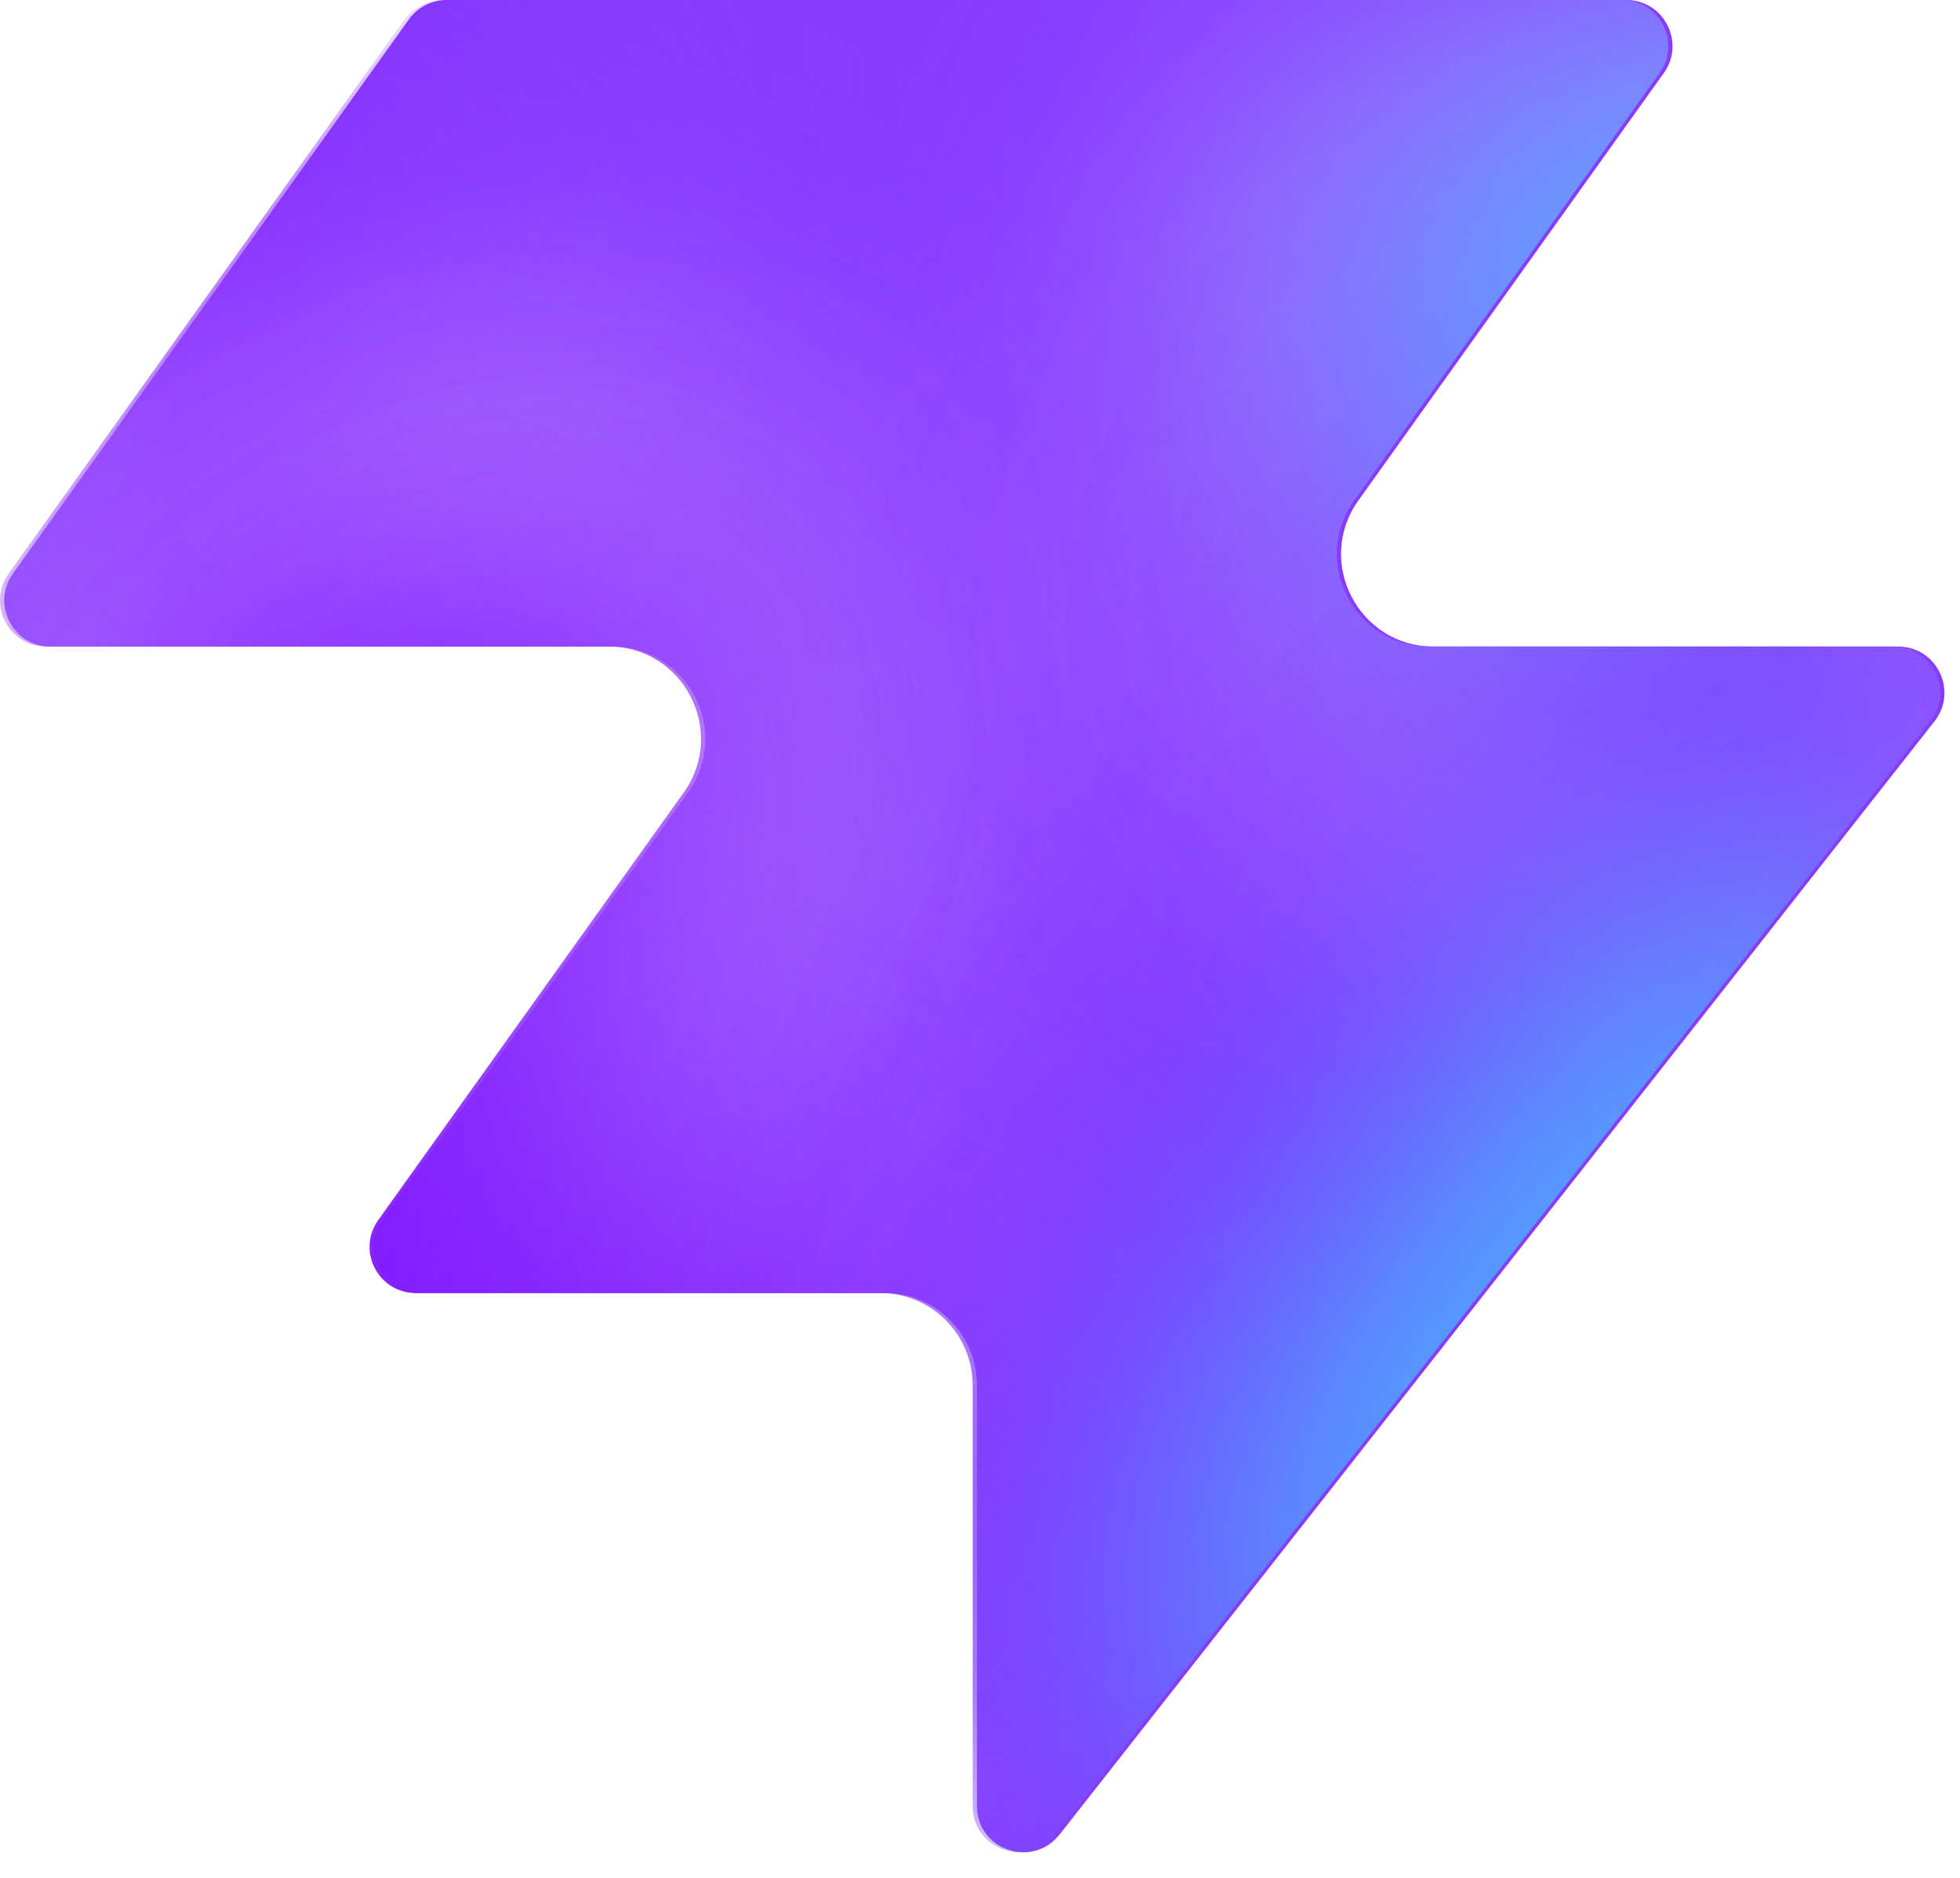
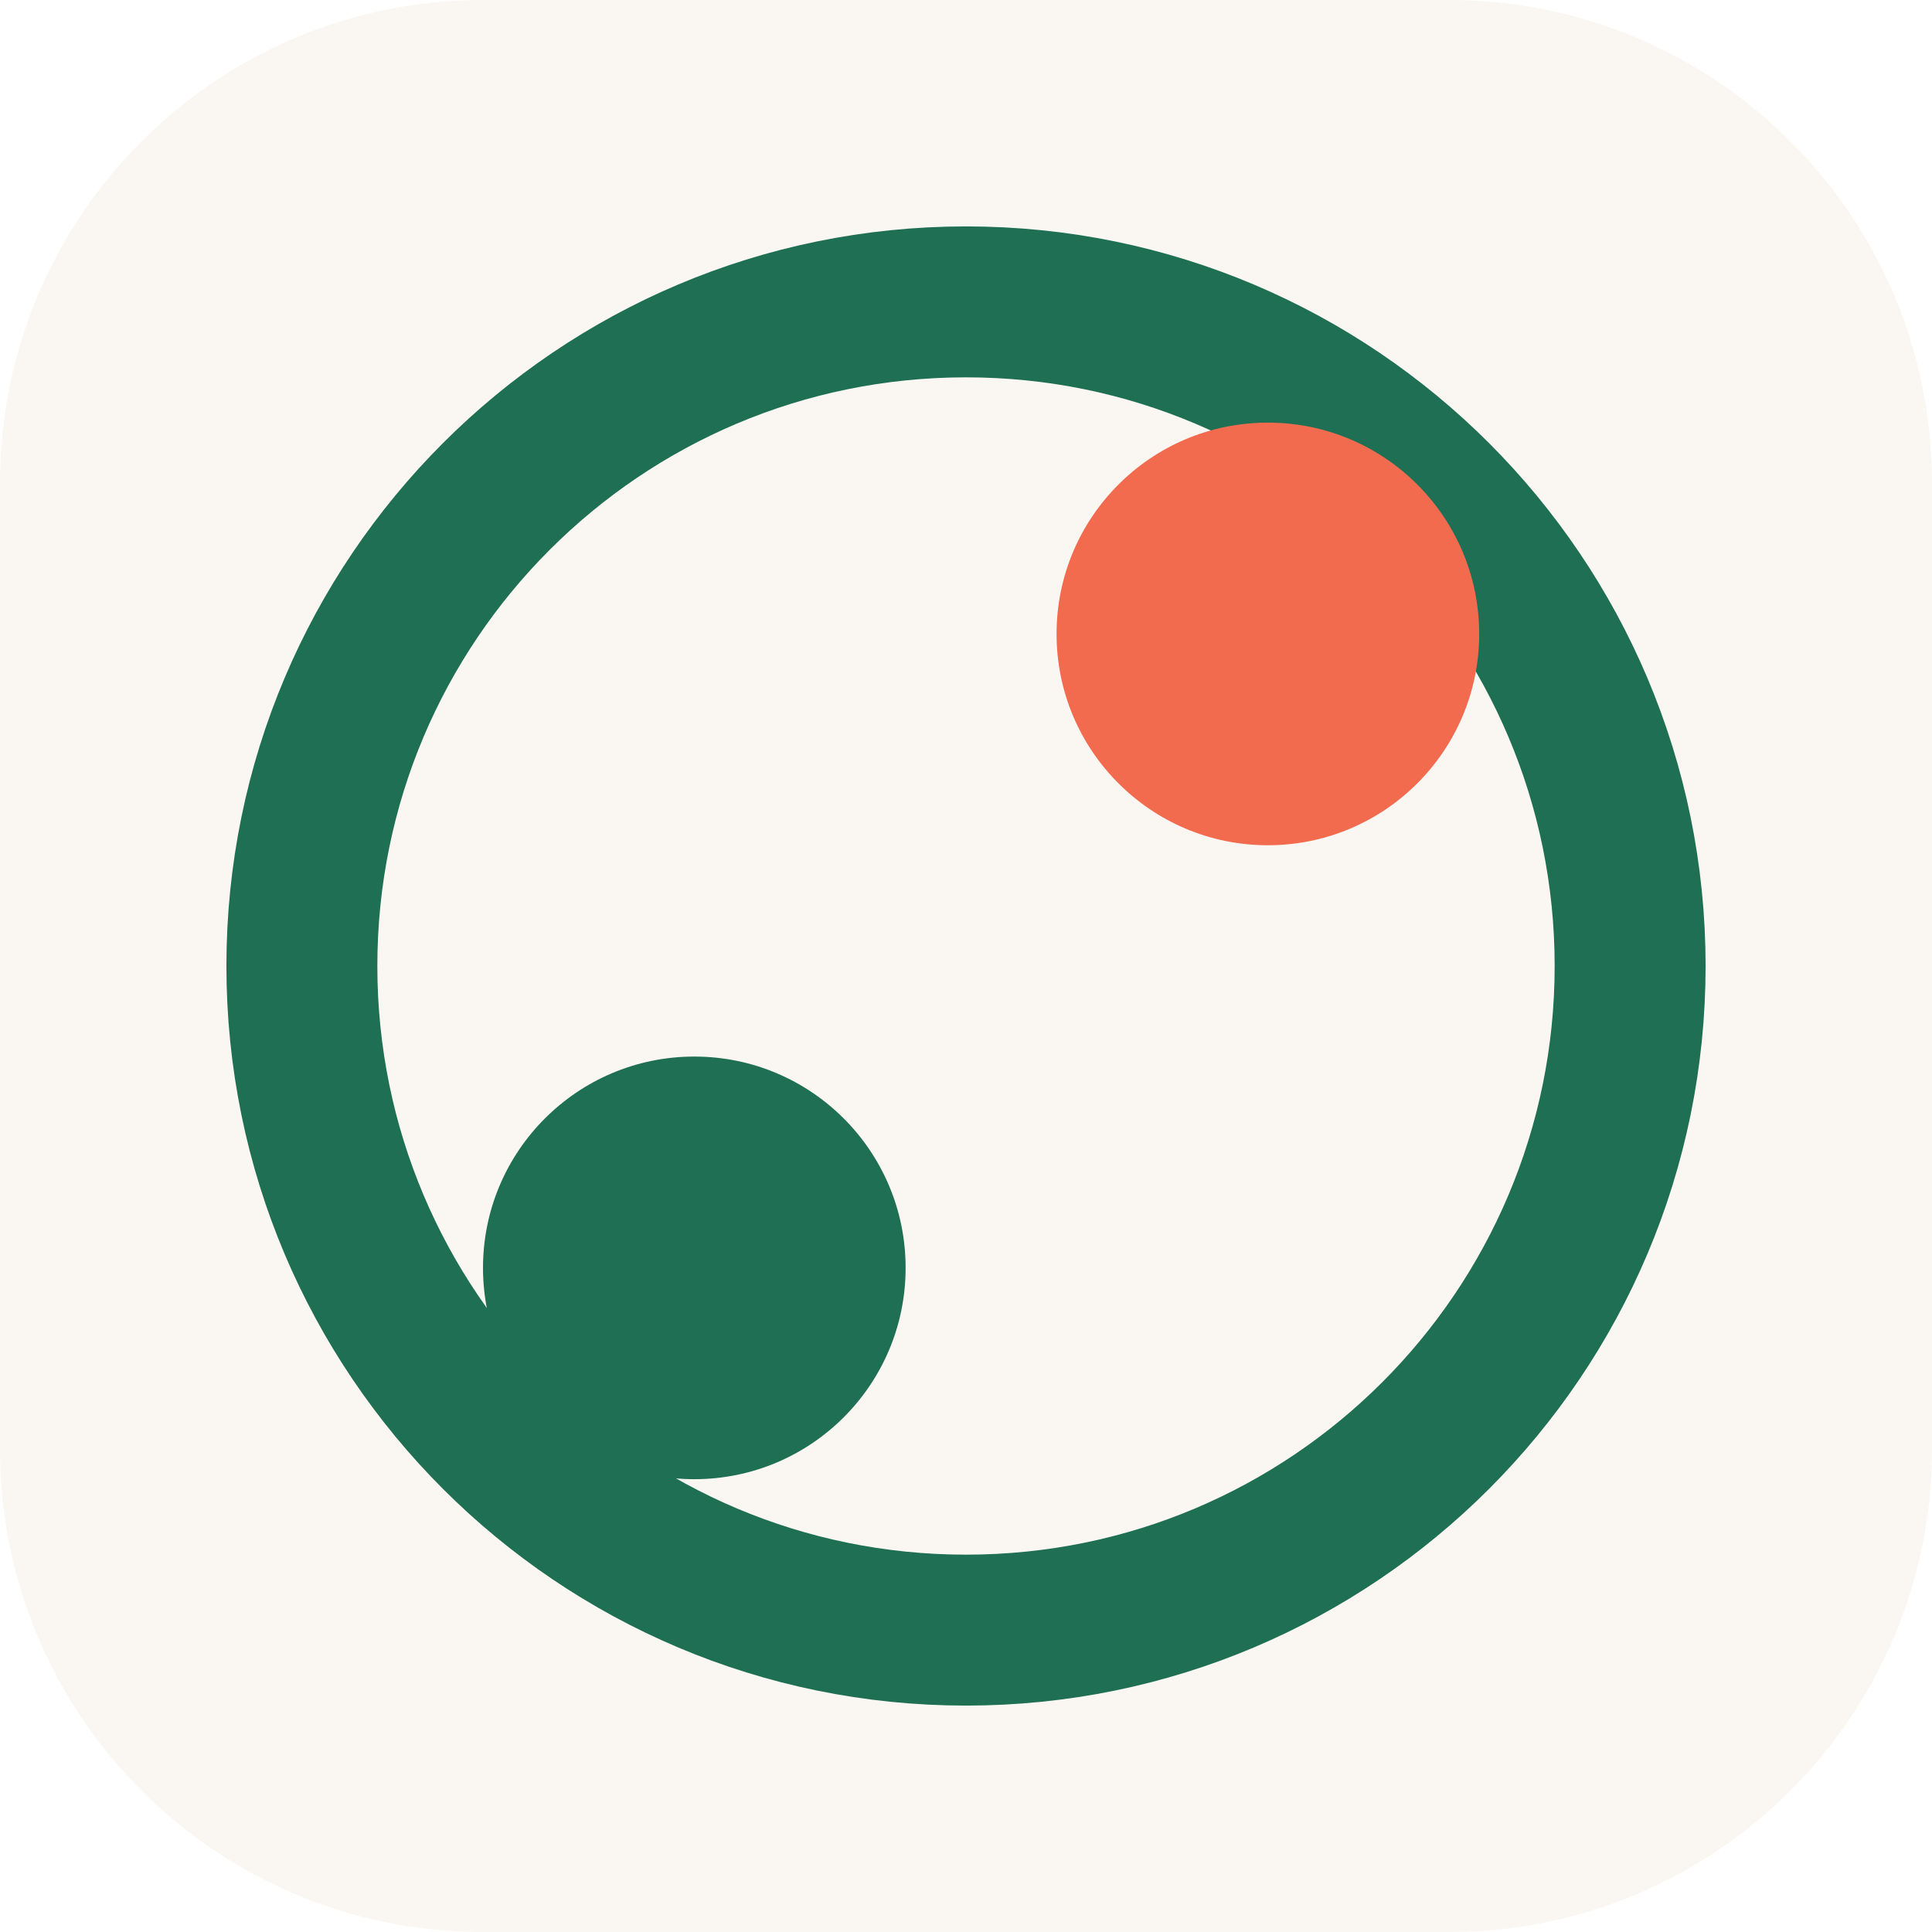
- <svg xmlns="http://www.w3.org/2000/svg" width="48" height="46" fill="none" viewBox="0 0 48 46">
-   <path fill="#863bff" d="M25.946 44.938c-.664.845-2.021.375-2.021-.698V33.937a2.26 2.26 0 0 0-2.262-2.262H10.287c-.92 0-1.456-1.04-.92-1.788l7.48-10.471c1.07-1.497 0-3.578-1.842-3.578H1.237c-.92 0-1.456-1.04-.92-1.788L10.013.474c.214-.297.556-.474.92-.474h28.894c.92 0 1.456 1.04.92 1.788l-7.48 10.471c-1.07 1.498 0 3.579 1.842 3.579h11.377c.943 0 1.473 1.088.89 1.83L25.947 44.94z" style="fill:#863bff;fill:color(display-p3 .525 .23 1);fill-opacity:1" />
-   <mask id="a" width="48" height="46" x="0" y="0" maskUnits="userSpaceOnUse" style="mask-type:alpha">
-     <path fill="#000" d="M25.842 44.938c-.664.844-2.021.375-2.021-.698V33.937a2.26 2.26 0 0 0-2.262-2.262H10.183c-.92 0-1.456-1.04-.92-1.788l7.48-10.471c1.07-1.498 0-3.579-1.842-3.579H1.133c-.92 0-1.456-1.04-.92-1.787L9.91.473c.214-.297.556-.474.92-.474h28.894c.92 0 1.456 1.04.92 1.788l-7.48 10.471c-1.07 1.498 0 3.578 1.842 3.578h11.377c.943 0 1.473 1.088.89 1.832L25.843 44.94z" style="fill:#000;fill-opacity:1" />
-   </mask>
-   <g mask="url(#a)">
-     <g filter="url(#b)">
-       <ellipse cx="5.508" cy="14.704" fill="#ede6ff" rx="5.508" ry="14.704" style="fill:#ede6ff;fill:color(display-p3 .927 .903 1);fill-opacity:1" transform="matrix(.00324 1 1 -.00324 -4.47 31.516)" />
-     </g>
-     <g filter="url(#c)">
-       <ellipse cx="10.399" cy="29.851" fill="#ede6ff" rx="10.399" ry="29.851" style="fill:#ede6ff;fill:color(display-p3 .927 .903 1);fill-opacity:1" transform="matrix(.00324 1 1 -.00324 -39.328 7.883)" />
-     </g>
-     <g filter="url(#d)">
-       <ellipse cx="5.508" cy="30.487" fill="#7e14ff" rx="5.508" ry="30.487" style="fill:#7e14ff;fill:color(display-p3 .492 .077 1);fill-opacity:1" transform="rotate(89.814 -25.913 -14.639)scale(1 -1)" />
-     </g>
-     <g filter="url(#e)">
-       <ellipse cx="5.508" cy="30.599" fill="#7e14ff" rx="5.508" ry="30.599" style="fill:#7e14ff;fill:color(display-p3 .492 .077 1);fill-opacity:1" transform="rotate(89.814 -32.644 -3.334)scale(1 -1)" />
-     </g>
-     <g filter="url(#f)">
-       <ellipse cx="5.508" cy="30.599" fill="#7e14ff" rx="5.508" ry="30.599" style="fill:#7e14ff;fill:color(display-p3 .492 .077 1);fill-opacity:1" transform="matrix(.00324 1 1 -.00324 -34.34 30.47)" />
-     </g>
-     <g filter="url(#g)">
-       <ellipse cx="14.072" cy="22.078" fill="#ede6ff" rx="14.072" ry="22.078" style="fill:#ede6ff;fill:color(display-p3 .927 .903 1);fill-opacity:1" transform="rotate(93.35 24.506 48.493)scale(-1 1)" />
-     </g>
-     <g filter="url(#h)">
-       <ellipse cx="3.47" cy="21.501" fill="#7e14ff" rx="3.47" ry="21.501" style="fill:#7e14ff;fill:color(display-p3 .492 .077 1);fill-opacity:1" transform="rotate(89.009 28.708 47.59)scale(-1 1)" />
-     </g>
-     <g filter="url(#i)">
-       <ellipse cx="3.47" cy="21.501" fill="#7e14ff" rx="3.47" ry="21.501" style="fill:#7e14ff;fill:color(display-p3 .492 .077 1);fill-opacity:1" transform="rotate(89.009 28.708 47.59)scale(-1 1)" />
-     </g>
-     <g filter="url(#j)">
-       <ellipse cx=".387" cy="8.972" fill="#7e14ff" rx="4.407" ry="29.108" style="fill:#7e14ff;fill:color(display-p3 .492 .077 1);fill-opacity:1" transform="rotate(39.51 .387 8.972)" />
-     </g>
-     <g filter="url(#k)">
-       <ellipse cx="47.523" cy="-6.092" fill="#7e14ff" rx="4.407" ry="29.108" style="fill:#7e14ff;fill:color(display-p3 .492 .077 1);fill-opacity:1" transform="rotate(37.892 47.523 -6.092)" />
-     </g>
-     <g filter="url(#l)">
-       <ellipse cx="41.412" cy="6.333" fill="#47bfff" rx="5.971" ry="9.665" style="fill:#47bfff;fill:color(display-p3 .28 .748 1);fill-opacity:1" transform="rotate(37.892 41.412 6.333)" />
-     </g>
-     <g filter="url(#m)">
-       <ellipse cx="-1.879" cy="38.332" fill="#7e14ff" rx="4.407" ry="29.108" style="fill:#7e14ff;fill:color(display-p3 .492 .077 1);fill-opacity:1" transform="rotate(37.892 -1.88 38.332)" />
-     </g>
-     <g filter="url(#n)">
-       <ellipse cx="-1.879" cy="38.332" fill="#7e14ff" rx="4.407" ry="29.108" style="fill:#7e14ff;fill:color(display-p3 .492 .077 1);fill-opacity:1" transform="rotate(37.892 -1.88 38.332)" />
-     </g>
-     <g filter="url(#o)">
-       <ellipse cx="35.651" cy="29.907" fill="#7e14ff" rx="4.407" ry="29.108" style="fill:#7e14ff;fill:color(display-p3 .492 .077 1);fill-opacity:1" transform="rotate(37.892 35.651 29.907)" />
-     </g>
-     <g filter="url(#p)">
-       <ellipse cx="38.418" cy="32.4" fill="#47bfff" rx="5.971" ry="15.297" style="fill:#47bfff;fill:color(display-p3 .28 .748 1);fill-opacity:1" transform="rotate(37.892 38.418 32.4)" />
-     </g>
-   </g>
-   <defs>
-     <filter id="b" width="60.045" height="41.654" x="-19.77" y="16.149" color-interpolation-filters="sRGB" filterUnits="userSpaceOnUse">
-       <feFlood flood-opacity="0" result="BackgroundImageFix" />
-       <feBlend in="SourceGraphic" in2="BackgroundImageFix" result="shape" />
-       <feGaussianBlur result="effect1_foregroundBlur_2002_17158" stdDeviation="7.659" />
-     </filter>
-     <filter id="c" width="90.34" height="51.437" x="-54.613" y="-7.533" color-interpolation-filters="sRGB" filterUnits="userSpaceOnUse">
-       <feFlood flood-opacity="0" result="BackgroundImageFix" />
-       <feBlend in="SourceGraphic" in2="BackgroundImageFix" result="shape" />
-       <feGaussianBlur result="effect1_foregroundBlur_2002_17158" stdDeviation="7.659" />
-     </filter>
-     <filter id="d" width="79.355" height="29.4" x="-49.64" y="2.03" color-interpolation-filters="sRGB" filterUnits="userSpaceOnUse">
-       <feFlood flood-opacity="0" result="BackgroundImageFix" />
-       <feBlend in="SourceGraphic" in2="BackgroundImageFix" result="shape" />
-       <feGaussianBlur result="effect1_foregroundBlur_2002_17158" stdDeviation="4.596" />
-     </filter>
-     <filter id="e" width="79.579" height="29.4" x="-45.045" y="20.029" color-interpolation-filters="sRGB" filterUnits="userSpaceOnUse">
-       <feFlood flood-opacity="0" result="BackgroundImageFix" />
-       <feBlend in="SourceGraphic" in2="BackgroundImageFix" result="shape" />
-       <feGaussianBlur result="effect1_foregroundBlur_2002_17158" stdDeviation="4.596" />
-     </filter>
-     <filter id="f" width="79.579" height="29.4" x="-43.513" y="21.178" color-interpolation-filters="sRGB" filterUnits="userSpaceOnUse">
-       <feFlood flood-opacity="0" result="BackgroundImageFix" />
-       <feBlend in="SourceGraphic" in2="BackgroundImageFix" result="shape" />
-       <feGaussianBlur result="effect1_foregroundBlur_2002_17158" stdDeviation="4.596" />
-     </filter>
-     <filter id="g" width="74.749" height="58.852" x="15.756" y="-17.901" color-interpolation-filters="sRGB" filterUnits="userSpaceOnUse">
-       <feFlood flood-opacity="0" result="BackgroundImageFix" />
-       <feBlend in="SourceGraphic" in2="BackgroundImageFix" result="shape" />
-       <feGaussianBlur result="effect1_foregroundBlur_2002_17158" stdDeviation="7.659" />
-     </filter>
-     <filter id="h" width="61.377" height="25.362" x="23.548" y="2.284" color-interpolation-filters="sRGB" filterUnits="userSpaceOnUse">
-       <feFlood flood-opacity="0" result="BackgroundImageFix" />
-       <feBlend in="SourceGraphic" in2="BackgroundImageFix" result="shape" />
-       <feGaussianBlur result="effect1_foregroundBlur_2002_17158" stdDeviation="4.596" />
-     </filter>
-     <filter id="i" width="61.377" height="25.362" x="23.548" y="2.284" color-interpolation-filters="sRGB" filterUnits="userSpaceOnUse">
-       <feFlood flood-opacity="0" result="BackgroundImageFix" />
-       <feBlend in="SourceGraphic" in2="BackgroundImageFix" result="shape" />
-       <feGaussianBlur result="effect1_foregroundBlur_2002_17158" stdDeviation="4.596" />
-     </filter>
-     <filter id="j" width="56.045" height="63.649" x="-27.636" y="-22.853" color-interpolation-filters="sRGB" filterUnits="userSpaceOnUse">
-       <feFlood flood-opacity="0" result="BackgroundImageFix" />
-       <feBlend in="SourceGraphic" in2="BackgroundImageFix" result="shape" />
-       <feGaussianBlur result="effect1_foregroundBlur_2002_17158" stdDeviation="4.596" />
-     </filter>
-     <filter id="k" width="54.814" height="64.646" x="20.116" y="-38.415" color-interpolation-filters="sRGB" filterUnits="userSpaceOnUse">
-       <feFlood flood-opacity="0" result="BackgroundImageFix" />
-       <feBlend in="SourceGraphic" in2="BackgroundImageFix" result="shape" />
-       <feGaussianBlur result="effect1_foregroundBlur_2002_17158" stdDeviation="4.596" />
-     </filter>
-     <filter id="l" width="33.541" height="35.313" x="24.641" y="-11.323" color-interpolation-filters="sRGB" filterUnits="userSpaceOnUse">
-       <feFlood flood-opacity="0" result="BackgroundImageFix" />
-       <feBlend in="SourceGraphic" in2="BackgroundImageFix" result="shape" />
-       <feGaussianBlur result="effect1_foregroundBlur_2002_17158" stdDeviation="4.596" />
-     </filter>
-     <filter id="m" width="54.814" height="64.646" x="-29.286" y="6.009" color-interpolation-filters="sRGB" filterUnits="userSpaceOnUse">
-       <feFlood flood-opacity="0" result="BackgroundImageFix" />
-       <feBlend in="SourceGraphic" in2="BackgroundImageFix" result="shape" />
-       <feGaussianBlur result="effect1_foregroundBlur_2002_17158" stdDeviation="4.596" />
-     </filter>
-     <filter id="n" width="54.814" height="64.646" x="-29.286" y="6.009" color-interpolation-filters="sRGB" filterUnits="userSpaceOnUse">
-       <feFlood flood-opacity="0" result="BackgroundImageFix" />
-       <feBlend in="SourceGraphic" in2="BackgroundImageFix" result="shape" />
-       <feGaussianBlur result="effect1_foregroundBlur_2002_17158" stdDeviation="4.596" />
-     </filter>
-     <filter id="o" width="54.814" height="64.646" x="8.244" y="-2.416" color-interpolation-filters="sRGB" filterUnits="userSpaceOnUse">
-       <feFlood flood-opacity="0" result="BackgroundImageFix" />
-       <feBlend in="SourceGraphic" in2="BackgroundImageFix" result="shape" />
-       <feGaussianBlur result="effect1_foregroundBlur_2002_17158" stdDeviation="4.596" />
-     </filter>
-     <filter id="p" width="39.409" height="43.623" x="18.713" y="10.588" color-interpolation-filters="sRGB" filterUnits="userSpaceOnUse">
-       <feFlood flood-opacity="0" result="BackgroundImageFix" />
-       <feBlend in="SourceGraphic" in2="BackgroundImageFix" result="shape" />
-       <feGaussianBlur result="effect1_foregroundBlur_2002_17158" stdDeviation="4.596" />
-     </filter>
-   </defs>
+ <svg xmlns="http://www.w3.org/2000/svg" viewBox="0 0 64 64">
+   <rect width="64" height="64" rx="16" fill="#FAF7F2" />
+   <circle cx="32" cy="32" r="22" fill="none" stroke="#1F6F54" stroke-width="5" />
+   <circle cx="42" cy="21" r="7" fill="#F26B4F" />
+   <circle cx="23" cy="42" r="7" fill="#1F6F54" />
</svg>
